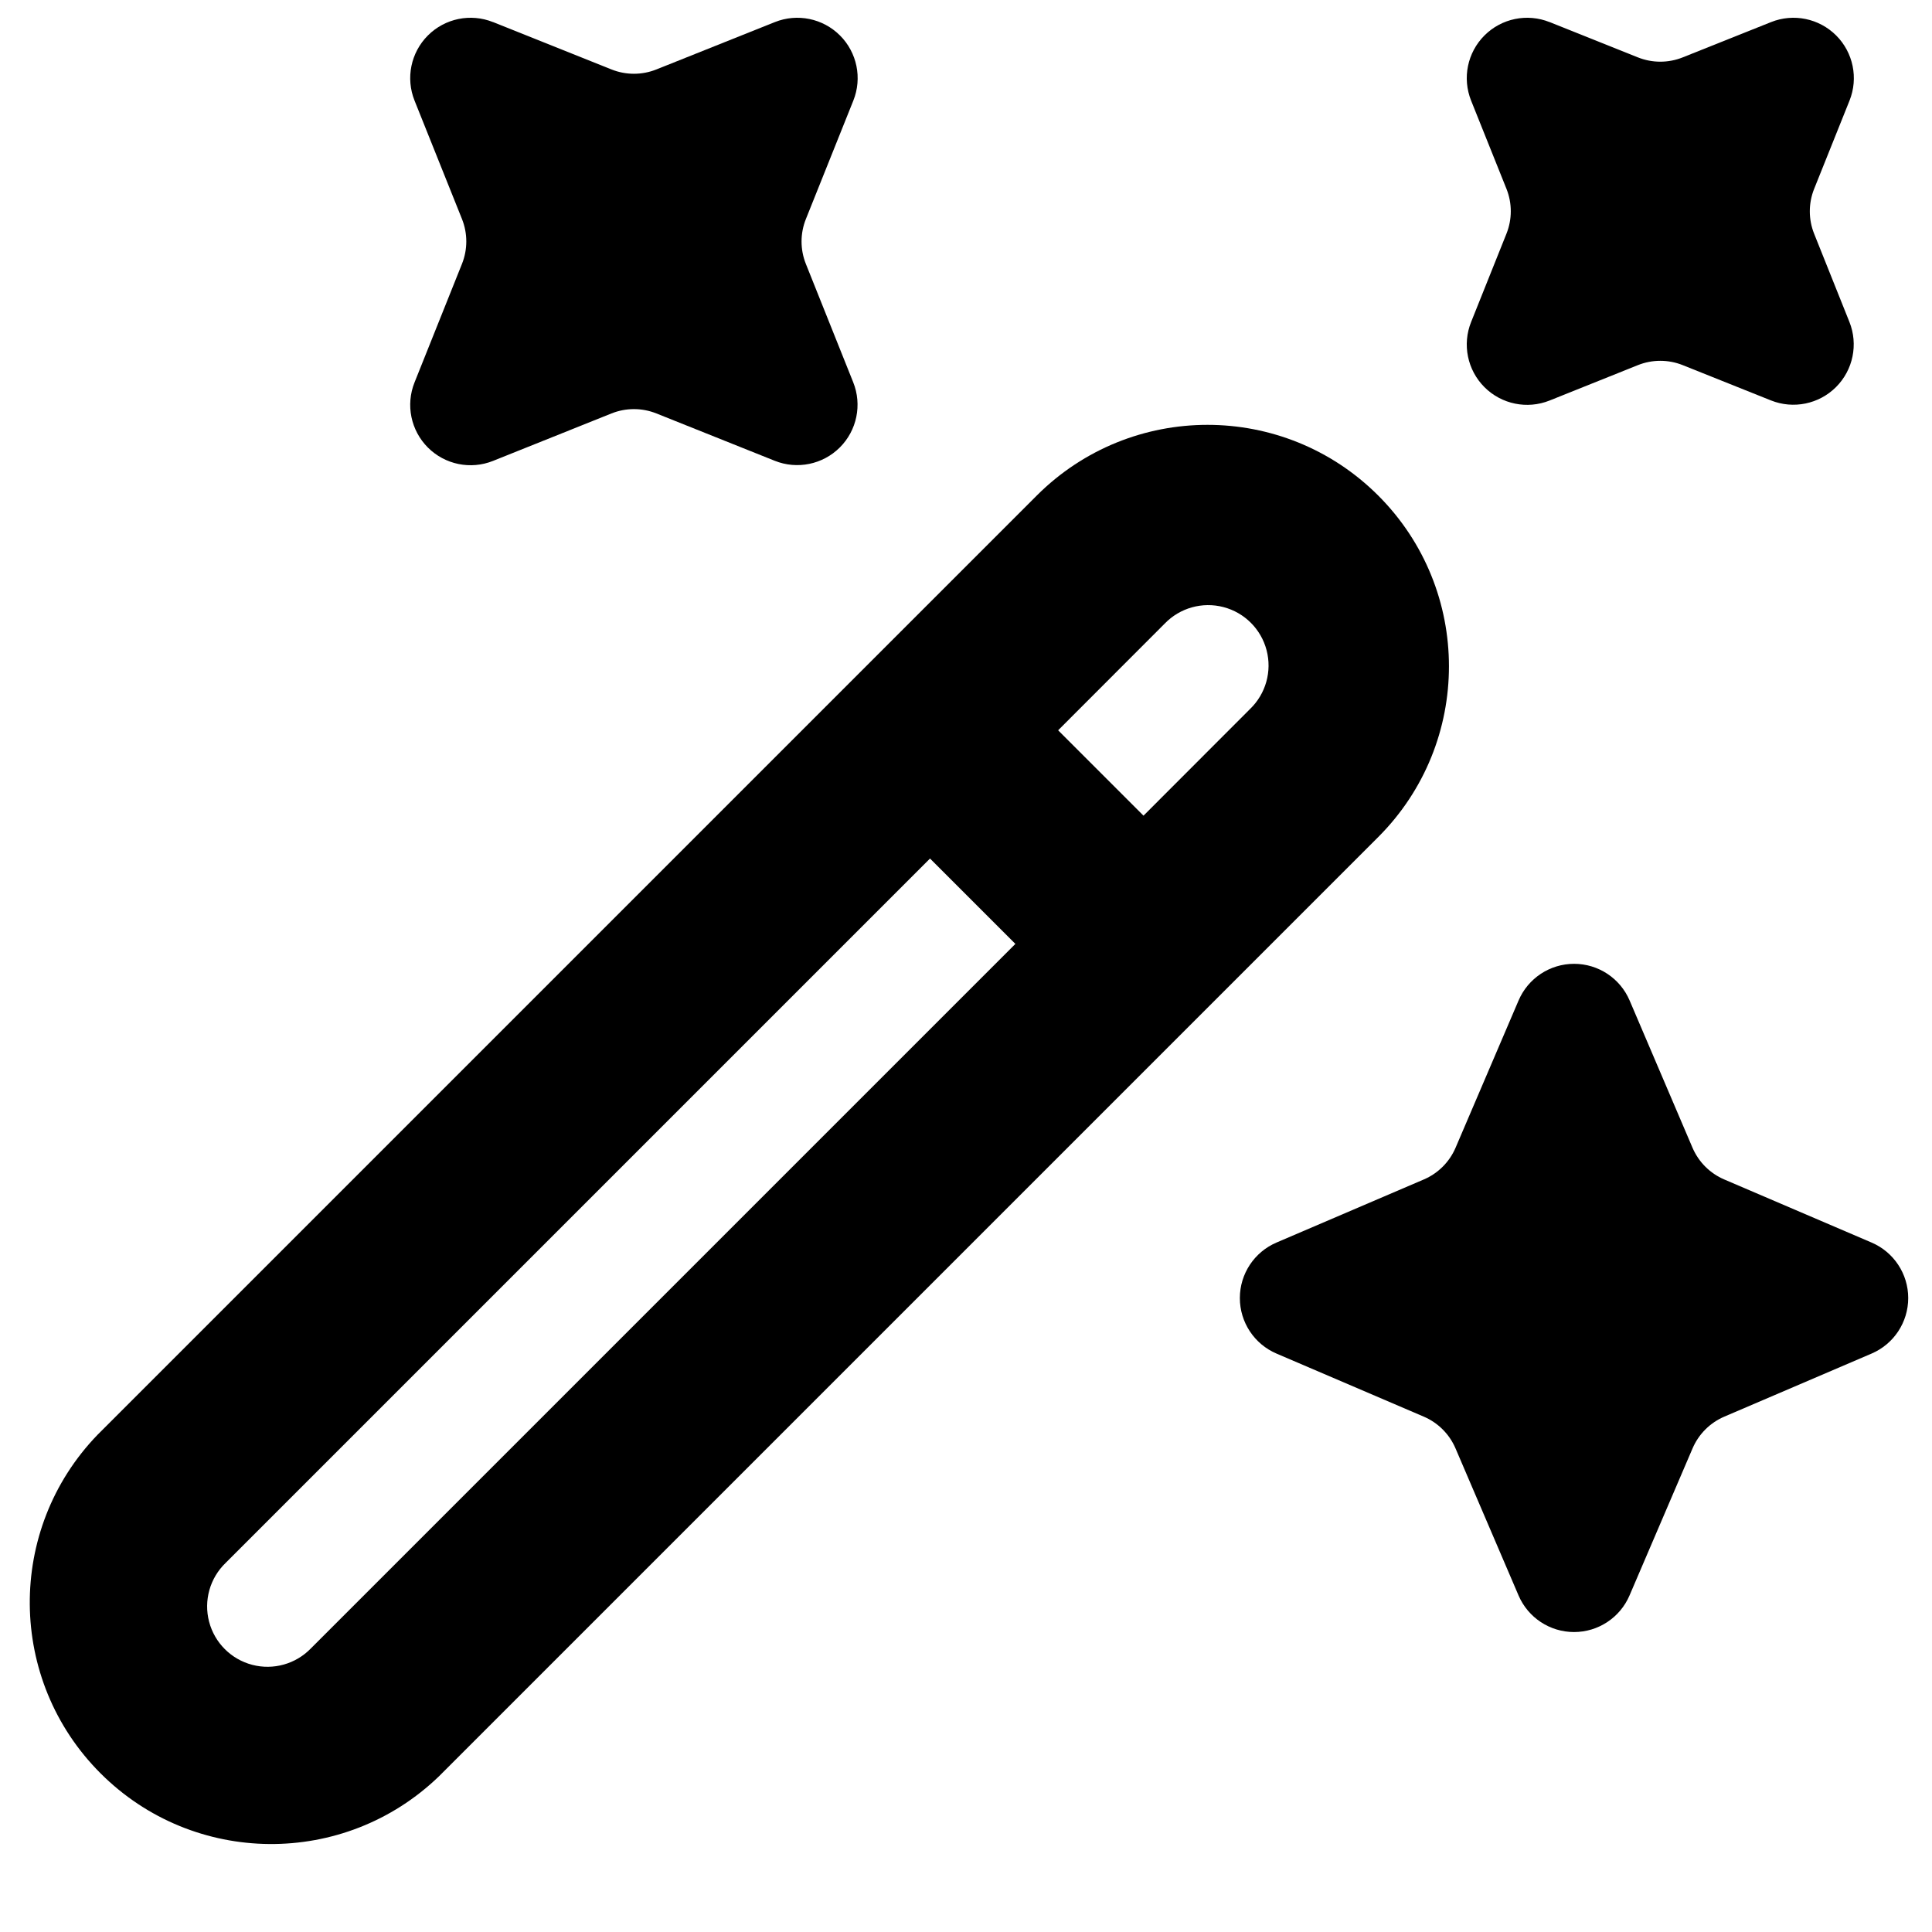
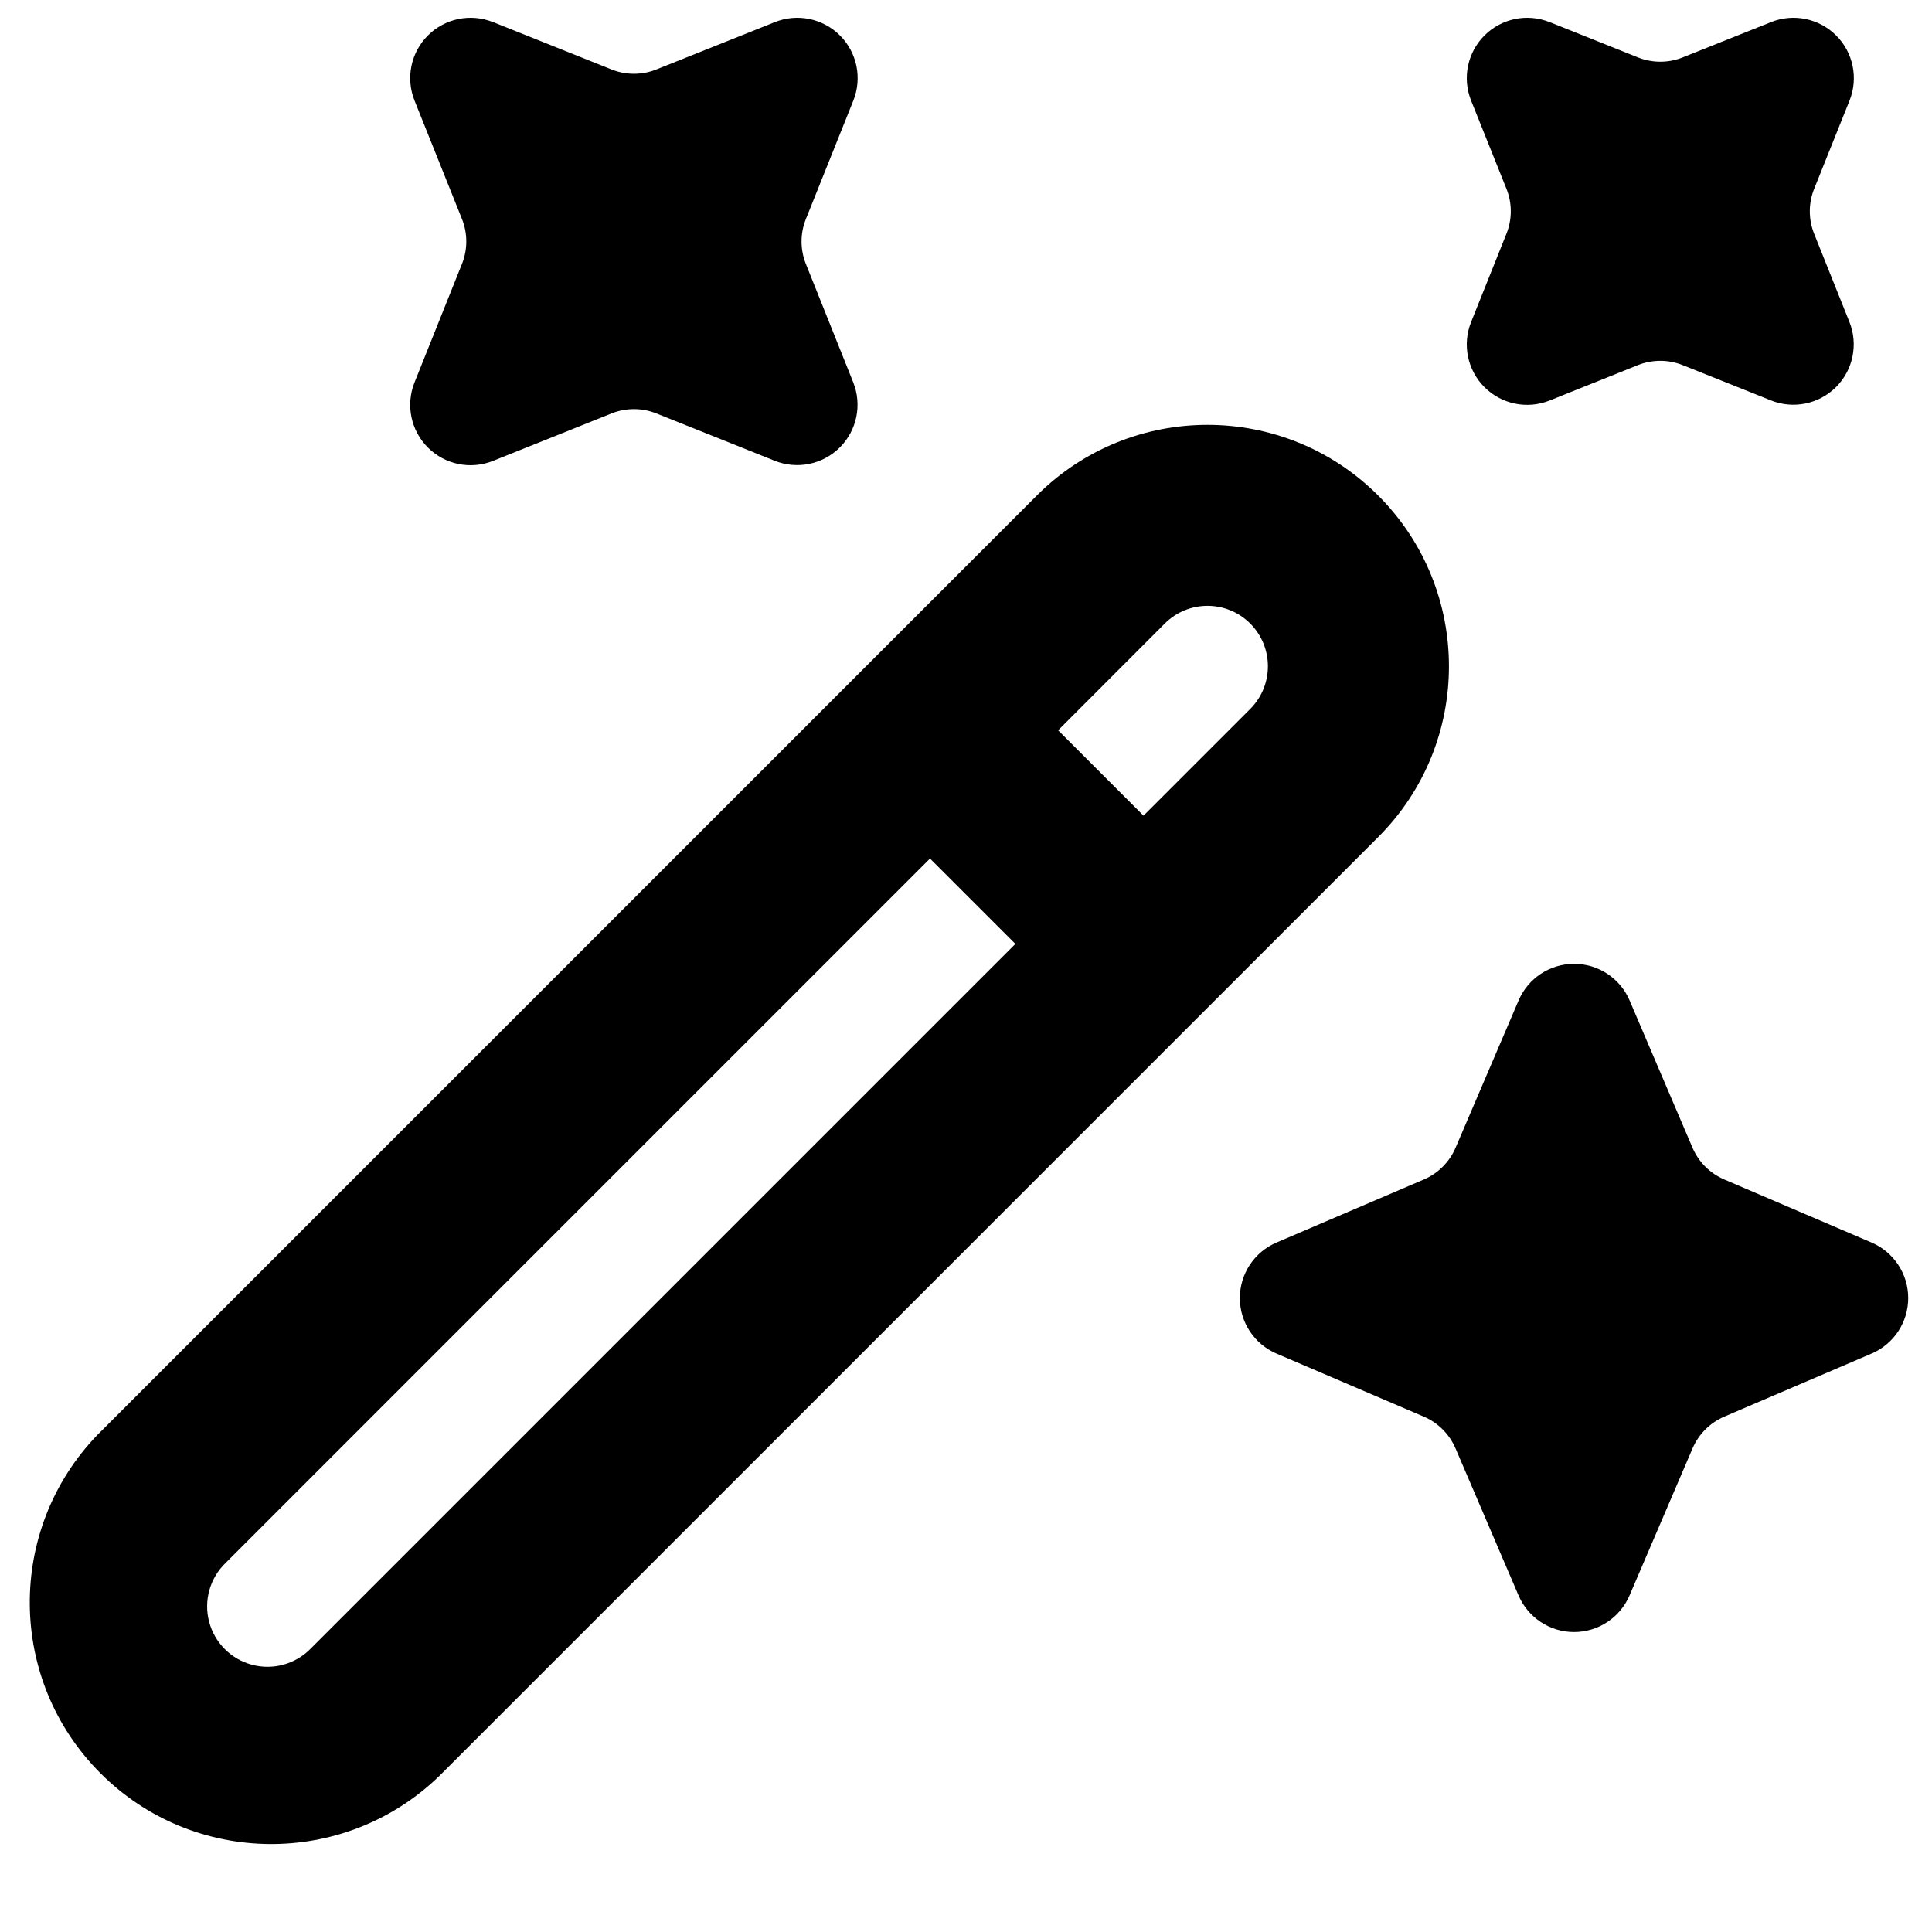
<svg xmlns="http://www.w3.org/2000/svg" width="16" height="16" fill="none" viewBox="0 0 16 16">
  <g fill="currentColor">
    <path d="M4.083.183a.5.5 0 00-.65.65l.393.981a.5.5 0 010 .371l-.393.982a.5.5 0 00.65.65l.981-.393a.5.5 0 01.372 0l.98.392a.5.5 0 00.65-.65l-.392-.98a.5.5 0 010-.372l.393-.981a.5.5 0 00-.65-.65l-.981.392a.5.5 0 01-.372 0l-.98-.392z" />
-     <path fill-rule="evenodd" d="M11.414 4.104a2 2 0 00-2.828 0L.808 11.882a2 2 0 002.828 2.828l7.778-7.778a2 2 0 000-2.828zm-1.768 1.06a.5.5 0 11.707.707l-.883.884-.707-.707.883-.884zM7.702 7.11l.707.707-5.834 5.834a.5.5 0 11-.707-.707l5.834-5.834z" clip-rule="evenodd" />
-     <path d="M10.572 11.21a.5.5 0 010-.92l1.219-.522a.5.5 0 00.263-.262l.522-1.22a.5.5 0 01.92 0l.521 1.22a.5.5 0 00.263.262l1.219.522a.5.5 0 010 .92l-1.219.522a.5.5 0 00-.263.263l-.522 1.218a.5.5 0 01-.919 0l-.522-1.218a.5.5 0 00-.263-.263l-1.219-.522zM12.833.183a.5.5 0 00-.65.65l.293.731a.5.5 0 010 .371l-.293.732a.5.5 0 00.65.65l.731-.293a.5.5 0 01.372 0l.73.292a.5.5 0 00.65-.65l-.292-.73a.5.5 0 010-.372l.293-.731a.5.5 0 00-.65-.65l-.731.292a.5.5 0 01-.372 0l-.73-.292z" />
+     <path fill-rule="evenodd" d="M11.414 4.104a2 2 0 00-2.828 0L.808 11.882a2 2 0 002.828 2.828l7.778-7.778a2 2 0 000-2.828zm-1.768 1.06a.5.5 0 01.708.707l-.884.884-.707-.707.883-.884zM7.702 7.11l.707.707-5.834 5.834a.5.5 0 11-.707-.707l5.834-5.834z" clip-rule="evenodd" />
+     <path d="M10.572 11.21a.5.5 0 010-.92l1.22-.522a.5.5 0 00.262-.262l.522-1.22a.5.5 0 01.92 0l.521 1.22a.5.5 0 00.263.262l1.219.522a.5.5 0 010 .92l-1.219.522a.5.5 0 00-.263.263l-.522 1.218a.5.5 0 01-.919 0l-.522-1.218a.5.5 0 00-.263-.263l-1.219-.522zM12.833.183a.5.5 0 00-.65.65l.293.731a.5.5 0 010 .371l-.293.732a.5.5 0 00.65.65l.731-.293a.5.5 0 01.372 0l.73.292a.5.5 0 00.65-.65l-.292-.73a.5.5 0 010-.372l.293-.731a.5.5 0 00-.65-.65l-.731.292a.5.5 0 01-.372 0l-.73-.292z" />
  </g>
</svg>
